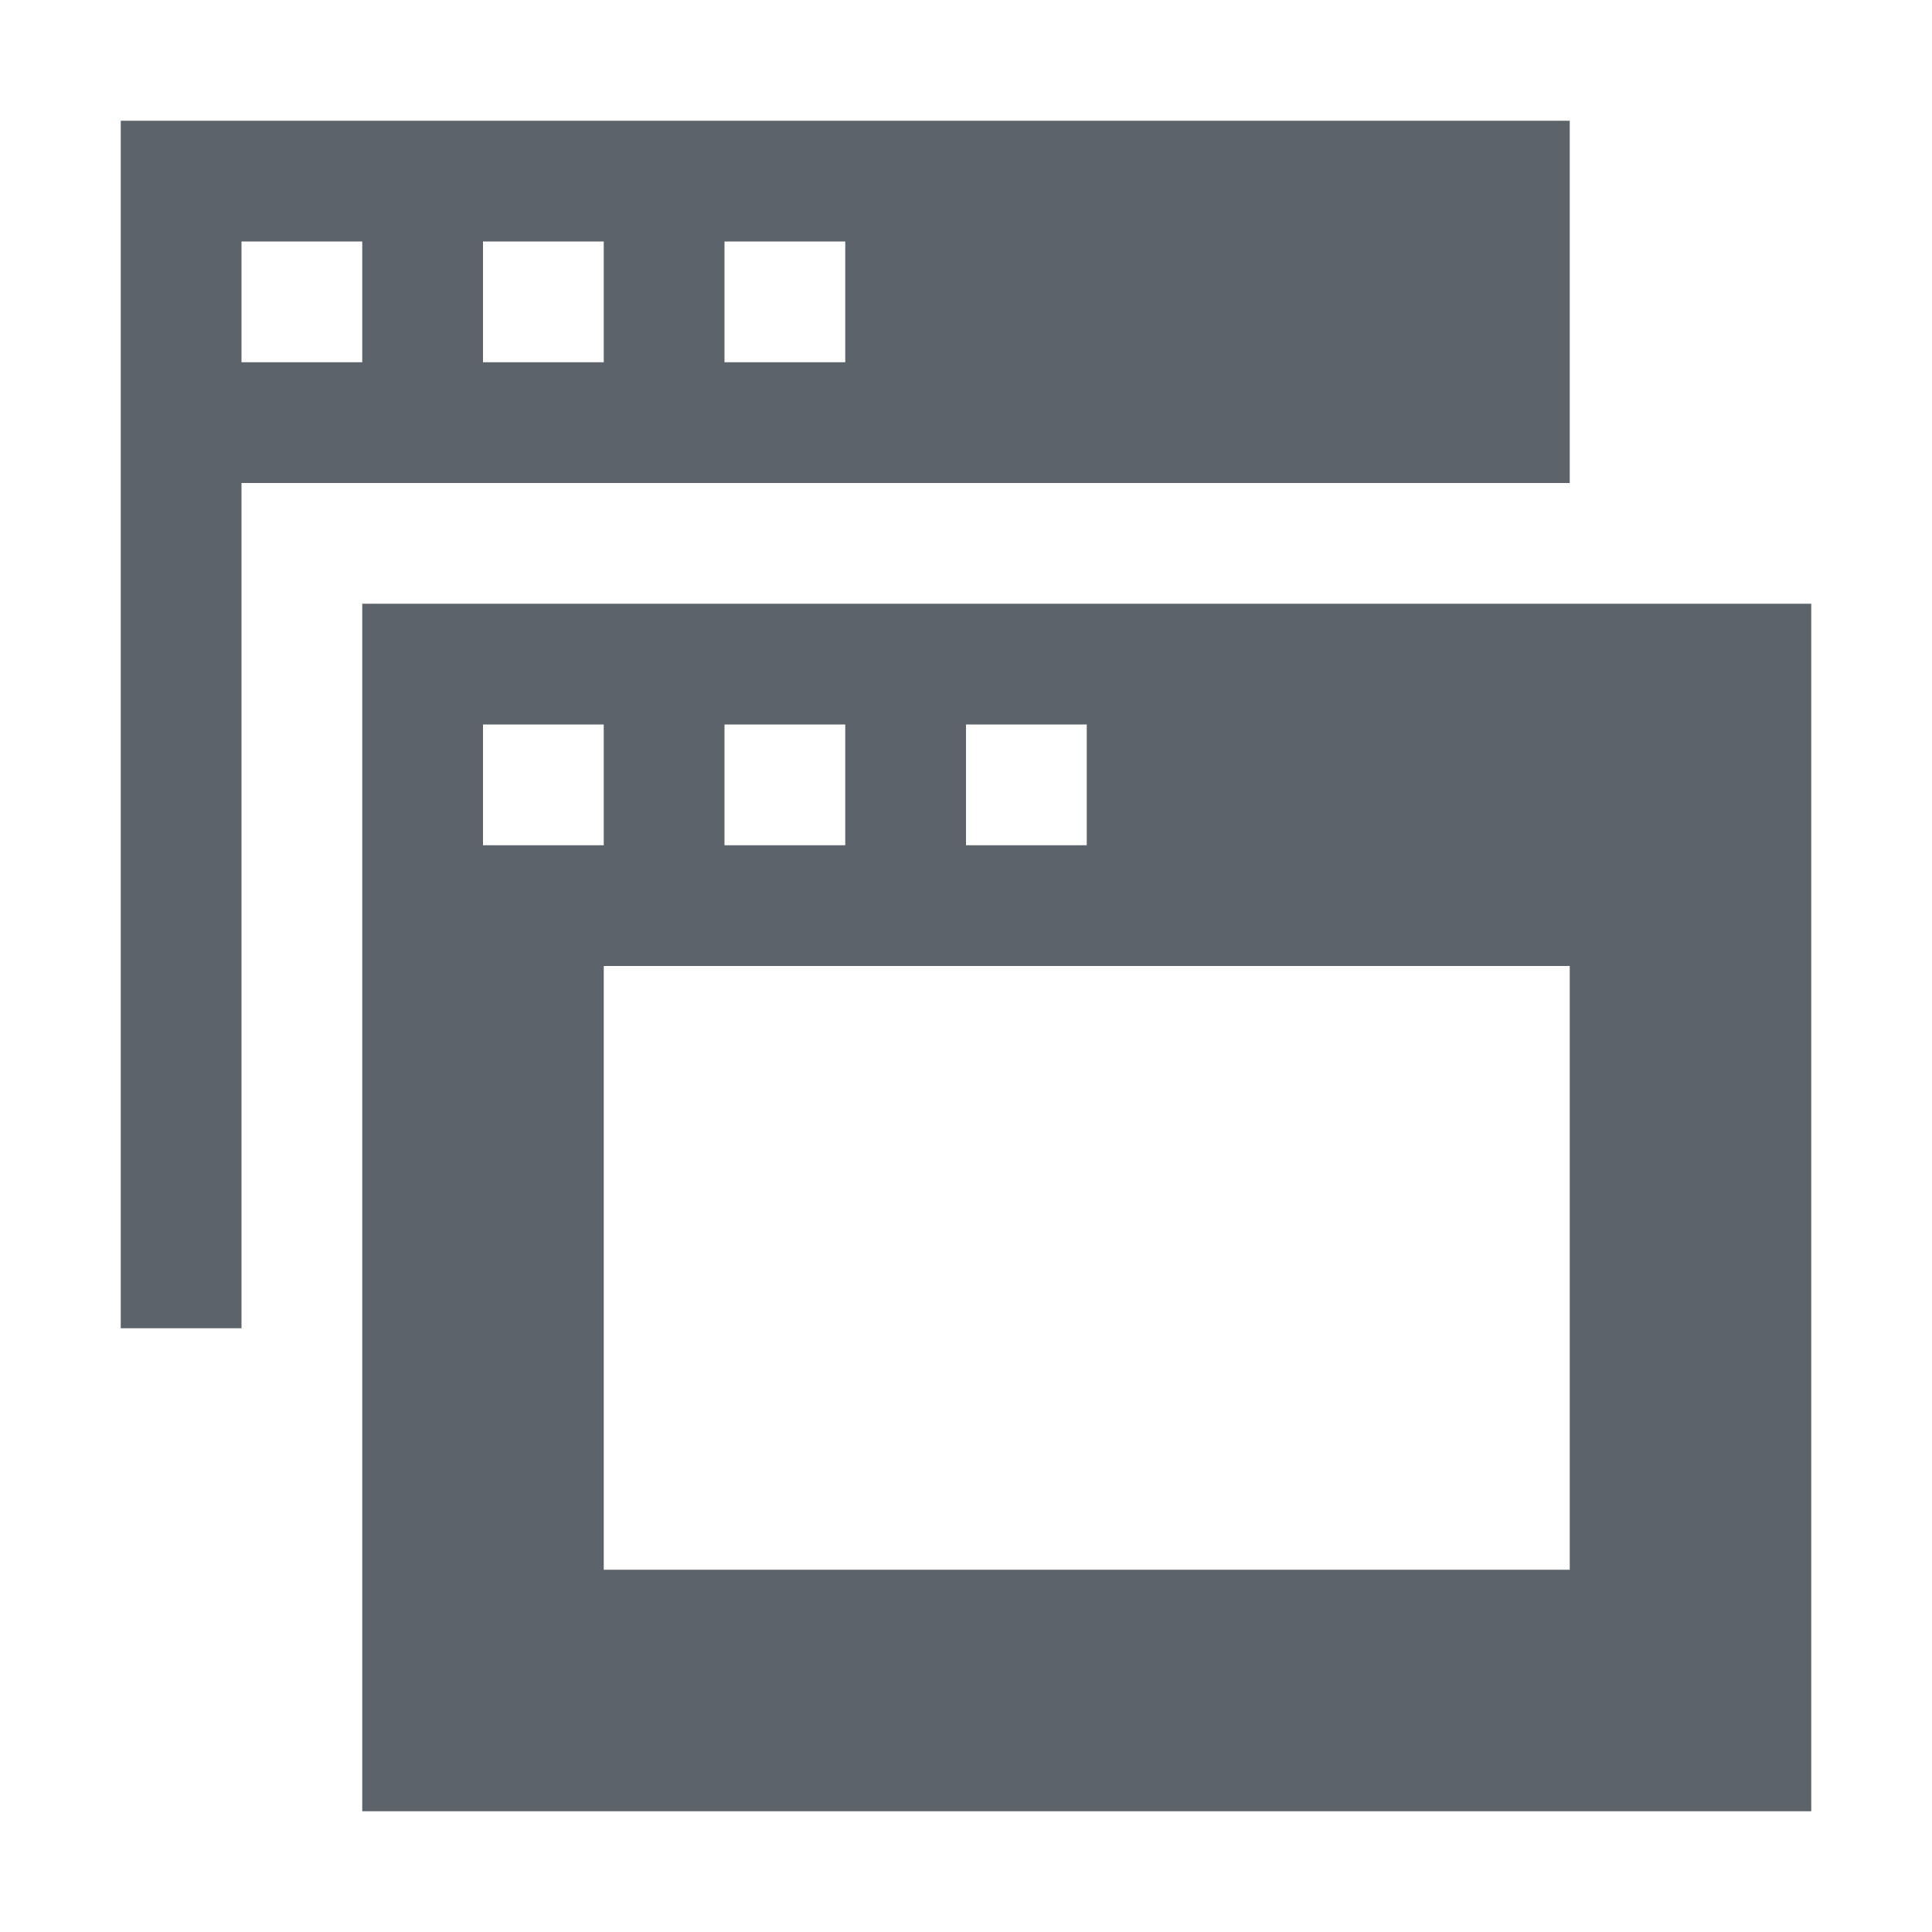
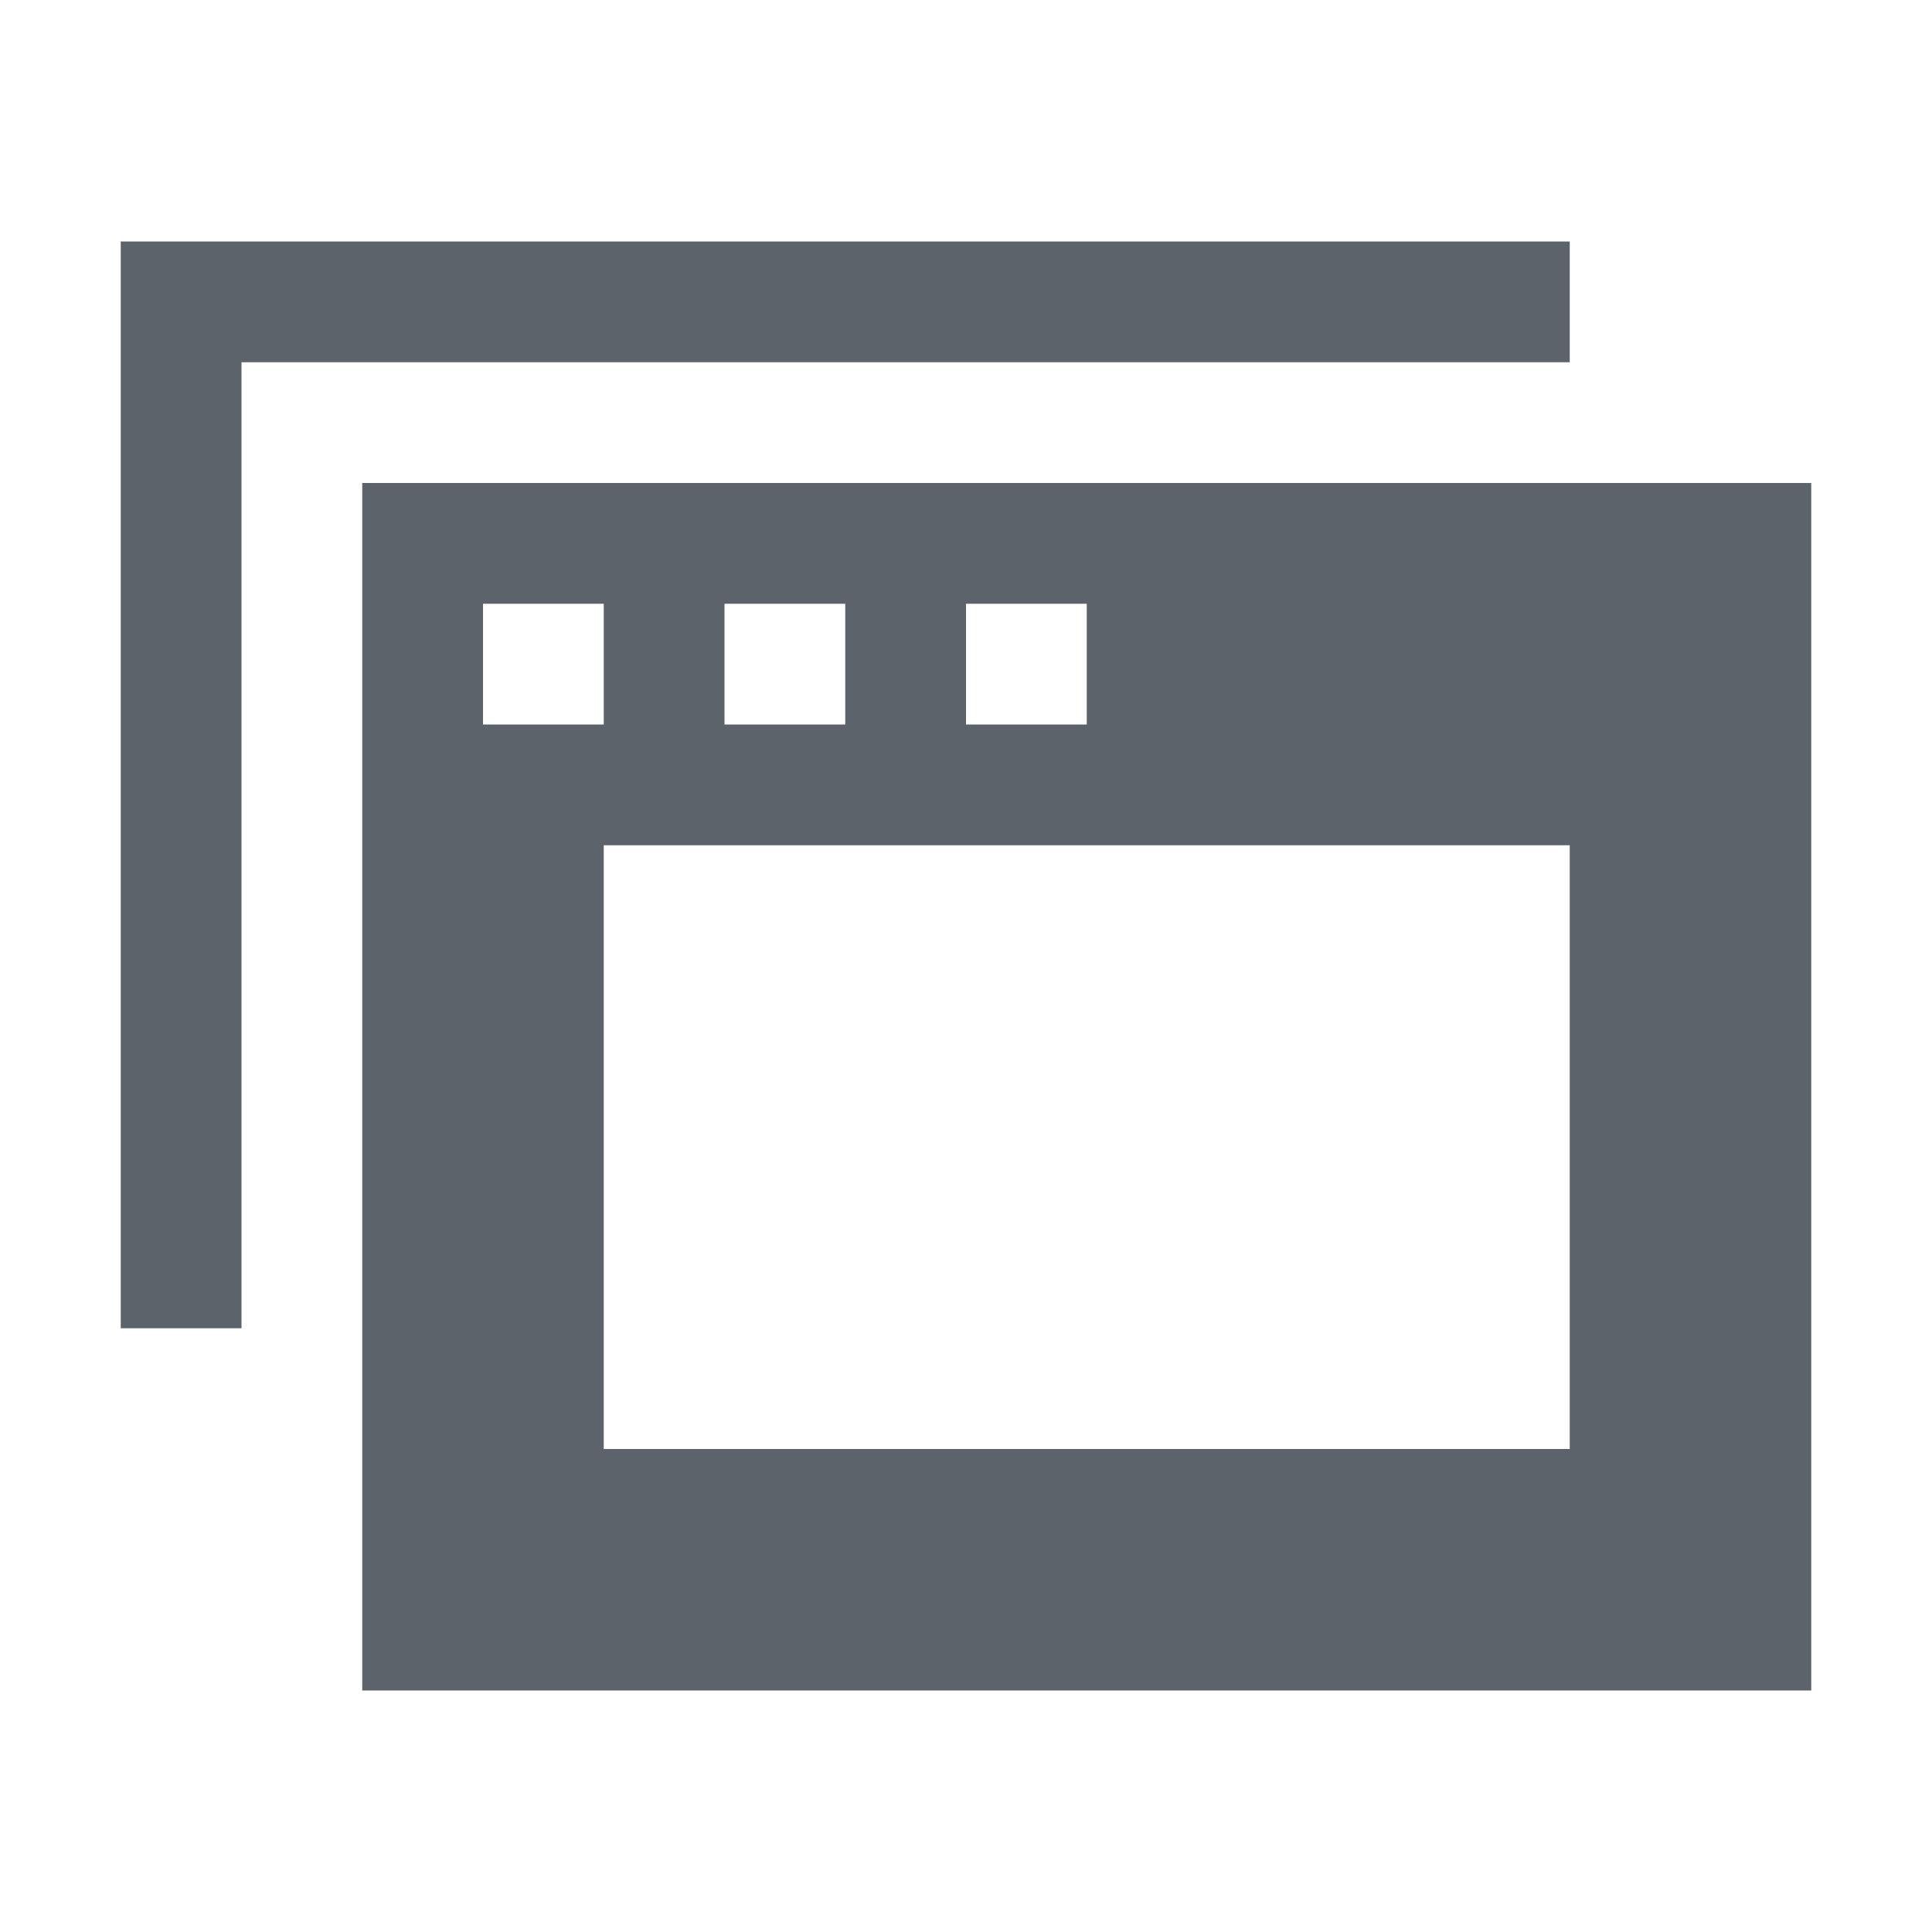
<svg xmlns="http://www.w3.org/2000/svg" width="16" height="16" id="svg27665" version="1.1">
  <defs id="defs27667" />
  <g id="layer1" transform="translate(3364.417,-2100.719)">
-     <path id="path2999" d="m -3363.417,2101.719 0,10 1,0 0,-7 1,0 8,0 2,0 0,-3 -12,0 z m 1,1 1,0 0,1 -1,0 0,-1 z m 2,0 1,0 0,1 -1,0 0,-1 z m 2,0 1,0 0,1 -1,0 0,-1 z m -3,3 0,10 12,0 0,-10 -12,0 z m 1,1 1,0 0,1 -1,0 0,-1 z m 2,0 1,0 0,1 -1,0 0,-1 z m 2,0 1,0 0,1 -1,0 0,-1 z m -3,2 8,0 0,5 -8,0 0,-5 z" style="color:#000000;fill:#27303a;fill-opacity:0.753;fill-rule:nonzero;stroke:none;stroke-width:1;marker:none;visibility:visible;display:inline;overflow:visible;enable-background:accumulate" />
+     <path id="path2999" d="m -3363.417,2102.719 0,9 1,0 0,-8 11,0 0,-1 z m 2,2 0,10 12,0 0,-10 z m 1,1 1,0 0,1 -1,0 z m 2,0 1,0 0,1 -1,0 z m 2,0 1,0 0,1 -1,0 z m -3,2 8,0 0,5 -8,0 z" style="color:#000000;fill:#27303a;fill-opacity:0.753;fill-rule:nonzero;stroke:none;stroke-width:1;marker:none;visibility:visible;display:inline;overflow:visible;enable-background:accumulate" />
  </g>
</svg>
